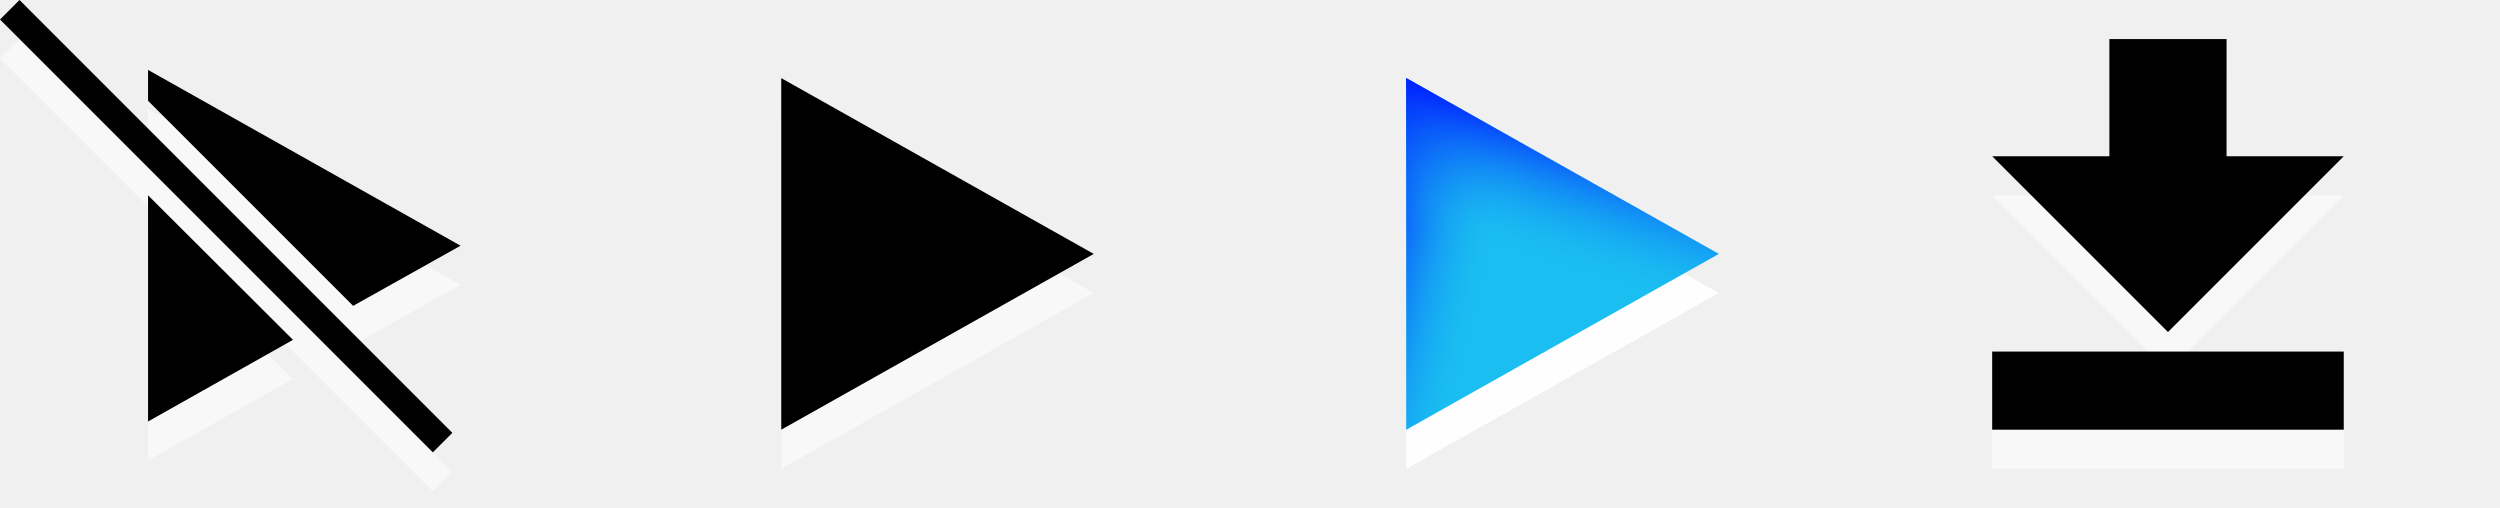
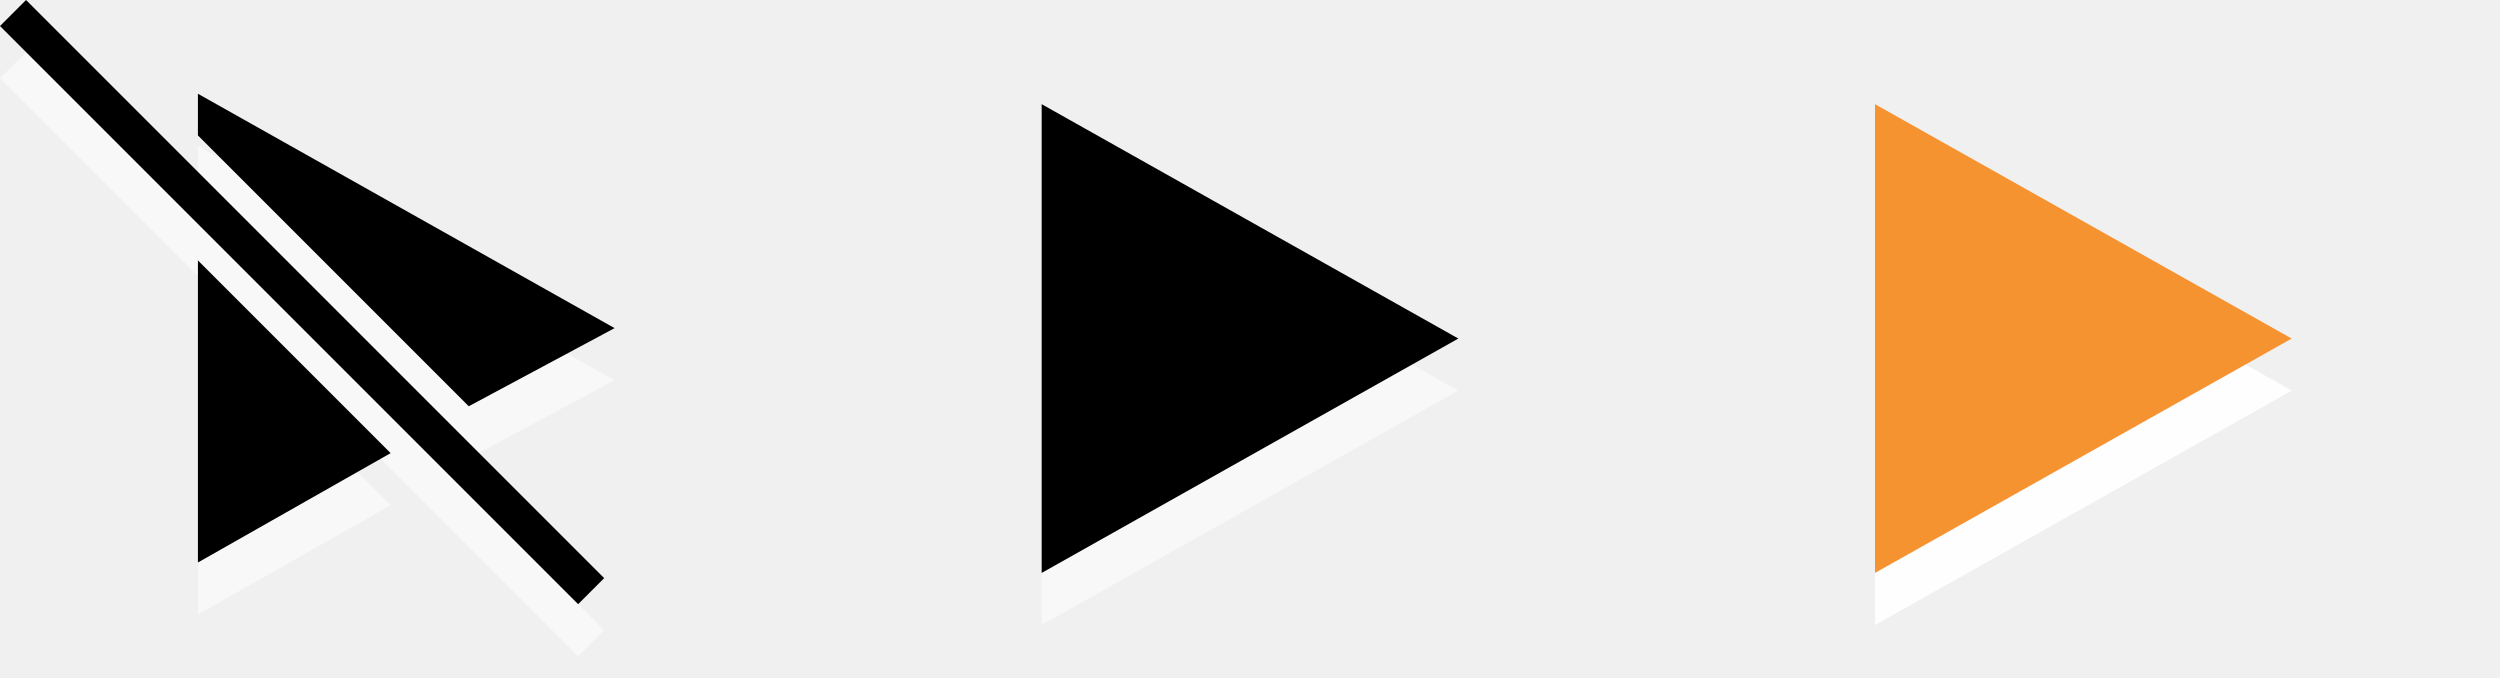
- <svg xmlns="http://www.w3.org/2000/svg" viewBox="0 0 64 13" width="64" height="13">
+ <svg xmlns="http://www.w3.org/2000/svg" xmlns:xlink="http://www.w3.org/1999/xlink" viewBox="-289 421.4 48 13" enable-background="new -289 421.4 48 13">
  <defs>
-     <linearGradient id="shadow-left" x1="0" y1="0" x2="0" y2="100%" gradientTransform="rotate(-75)">
-       <stop stop-color="#0020FF" offset="0" />
-       <stop stop-color="#1ABEF1" stop-opacity="0" offset="40%" />
-     </linearGradient>
-     <linearGradient id="shadow-top" x1="0" y1="0" x2="0" y2="100%" gradientTransform="rotate(15)">
-       <stop stop-color="#0020FF" offset="0" />
-       <stop stop-color="#1ABEF1" stop-opacity="0" offset="40%" />
-     </linearGradient>
+     <path id="0" d="m-253 424.4l8 4.5-8 4.5z" opacity=".5" fill="#fff" />
  </defs>
-   <g id="unavailable">
-     <polygon points="3.79 6 7.5 9.7 3.79 11.79" fill="#ffffff" opacity="0.5" />
-     <polygon points="0 1.5 0.5 1 11.58 12.08 11.08 12.58" fill="#ffffff" opacity="0.5" />
-     <polygon points="3.79 3.58 3.79 2.79 11.79 7.29 9.04 8.83" fill="#ffffff" opacity="0.5" />
-     <polygon points="3.79 5 7.5 8.7 3.79 10.79" />
-     <polygon points="0 0.5 0.5 0 11.58 11.08 11.08 11.58" />
-     <polygon points="3.79 2.58 3.79 1.79 11.79 6.29 9.04 7.83" />
+   <g fill="#fff">
+     <path opacity=".5" d="m-285.2 427.4l3.7 3.7-3.7 2.1z" />
+     <path opacity=".5" d="m-289 422.9l.5-.5 11.1 11.1-.5.5z" />
+     <path opacity=".5" d="m-285.2 425v-.8l8 4.5-2.8 1.5z" />
  </g>
-   <g id="play">
-     <polygon points="20 3 28 7.5 20 12" fill="#ffffff" opacity="0.5" />
-     <polygon points="20 2 28 6.5 20 11" />
-   </g>
-   <g id="pause">
-     <polygon points="36 3 44 7.5 36 12" fill="#ffffff" opacity="0.5" />
-     <polygon points="36 3 44 7.5 36 12" fill="#ffffff" opacity="0.5" />
-     <polygon points="36 3 44 7.5 36 12" fill="#ffffff" opacity="0.5" />
-     <polygon points="36 2 44 6.5 36 11" fill="#1ABEF1" />
-     <polygon points="36 2 44 6.5 36 11" fill="url(#shadow-left)" />
-     <polygon points="36 2 44 6.5 36 11" fill="url(#shadow-top)" />
-   </g>
-   <g id="download">
-     <polygon points="51 5 54 5 54 2 57 2 57 5 60 5 55.5 9.5" fill="#ffffff" opacity="0.5" />
-     <rect height="2" width="9" x="51" y="10" fill="#ffffff" opacity="0.5" />
-     <polygon points="51 4 54 4 54 1 57 1 57 4 60 4 55.5 8.5" />
-     <rect height="2" width="9" x="51" y="9" />
-   </g>
+   <path d="m-285.2 426.4l3.7 3.7-3.7 2.1z" />
+   <path d="m-289 421.9l.5-.5 11.1 11.1-.5.5z" />
+   <path d="m-285.2 424v-.8l8 4.5-2.8 1.5z" />
+   <path opacity=".5" fill="#fff" d="m-269 424.4l8 4.5-8 4.5z" />
+   <path d="m-269 423.4l8 4.5-8 4.5z" />
+   <use xlink:href="#0" />
+   <use xlink:href="#0" />
+   <use xlink:href="#0" />
+   <path fill="#f59331" d="m-253 423.4l8 4.5-8 4.5z" />
</svg>
